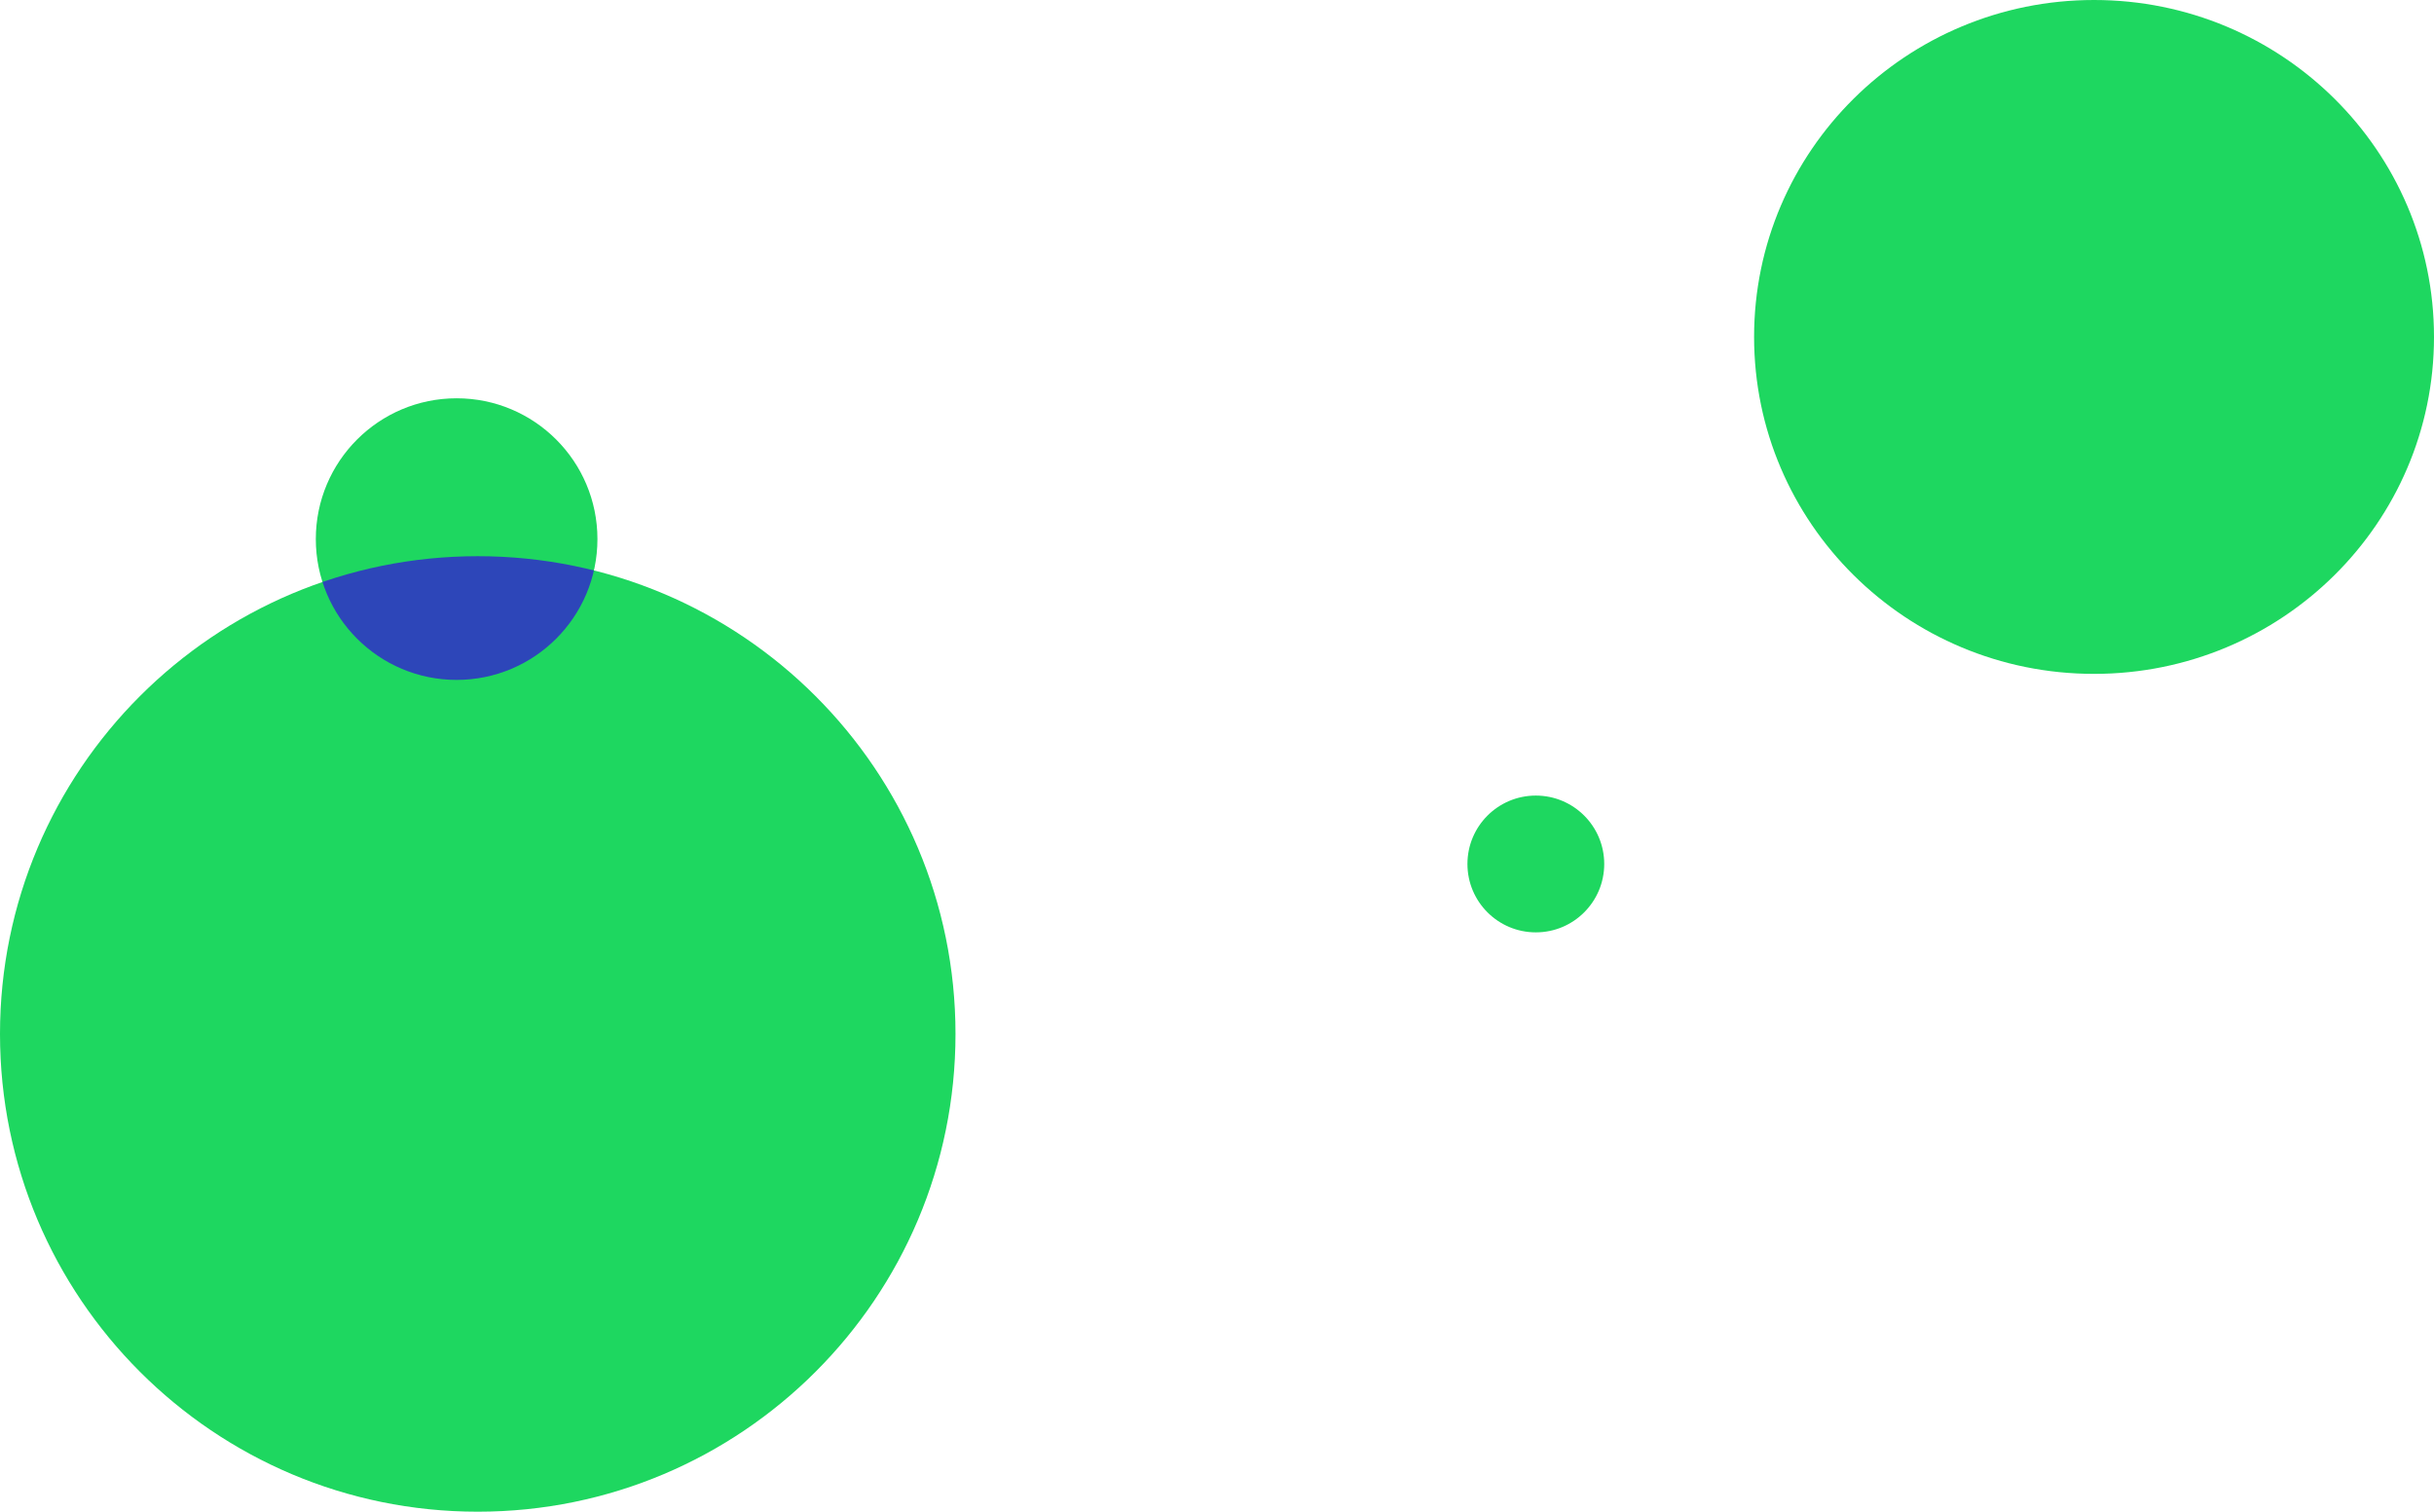
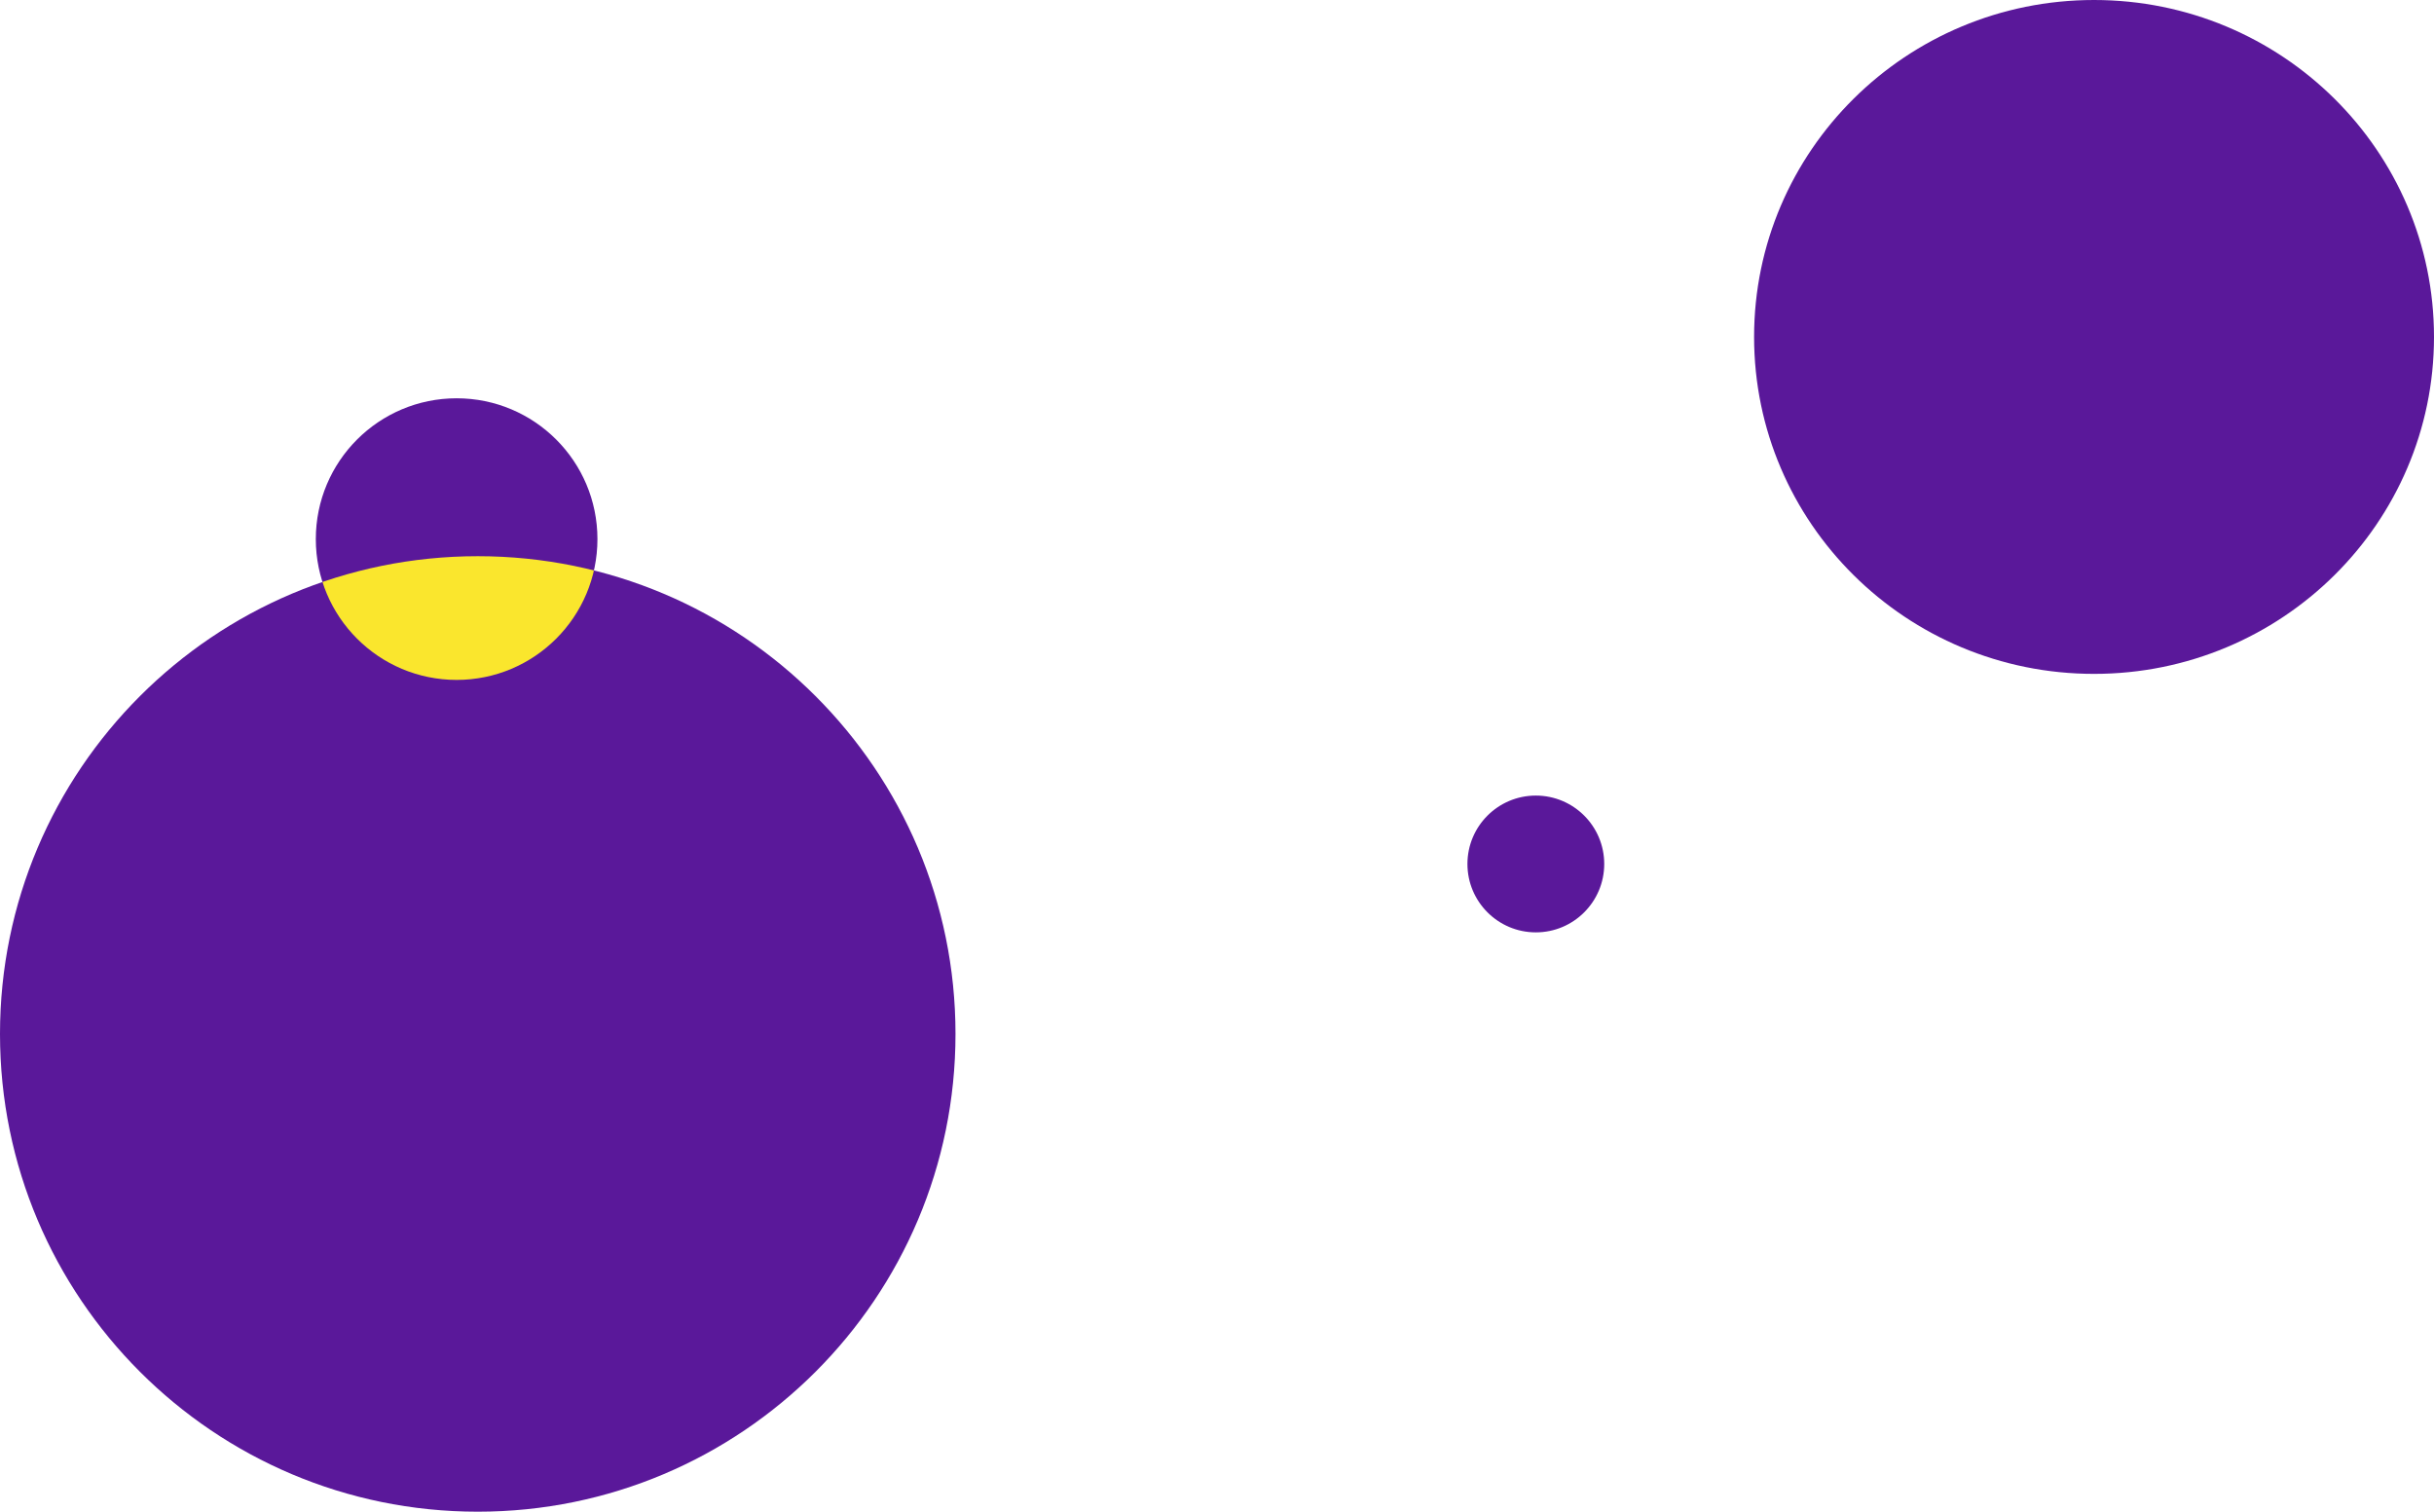
<svg xmlns="http://www.w3.org/2000/svg" width="2420" height="1503" viewBox="0 0 2420 1503" fill="none">
-   <ellipse cx="2082" cy="335" rx="338" ry="335" fill="#1ED760" />
-   <circle cx="475" cy="1028" r="475" fill="#1ED760" />
-   <circle cx="454" cy="536" r="140" fill="#1ED760" />
+   <ellipse cx="2082" cy="335" rx="338" ry="335" fill="#5a189a" />
+   <circle cx="475" cy="1028" r="475" fill="#5a189a" />
+   <circle cx="454" cy="536" r="140" fill="#5a189a" />
  <mask id="mask0" mask-type="alpha" maskUnits="userSpaceOnUse" x="0" y="553" width="950" height="950">
-     <circle cx="475" cy="1028" r="475" fill="#1ED760" />
+     <circle cx="475" cy="1028" r="475" fill="#5a189a" />
  </mask>
  <g mask="url(#mask0)">
-     <circle cx="454" cy="536" r="140" fill="#2D46B9" />
+     <circle cx="454" cy="536" r="140" fill="#FAE62D" />
  </g>
-   <circle cx="1527" cy="859" r="68" fill="#1ED760" />
+   <circle cx="1527" cy="859" r="68" fill="#5a189a" />
</svg>
